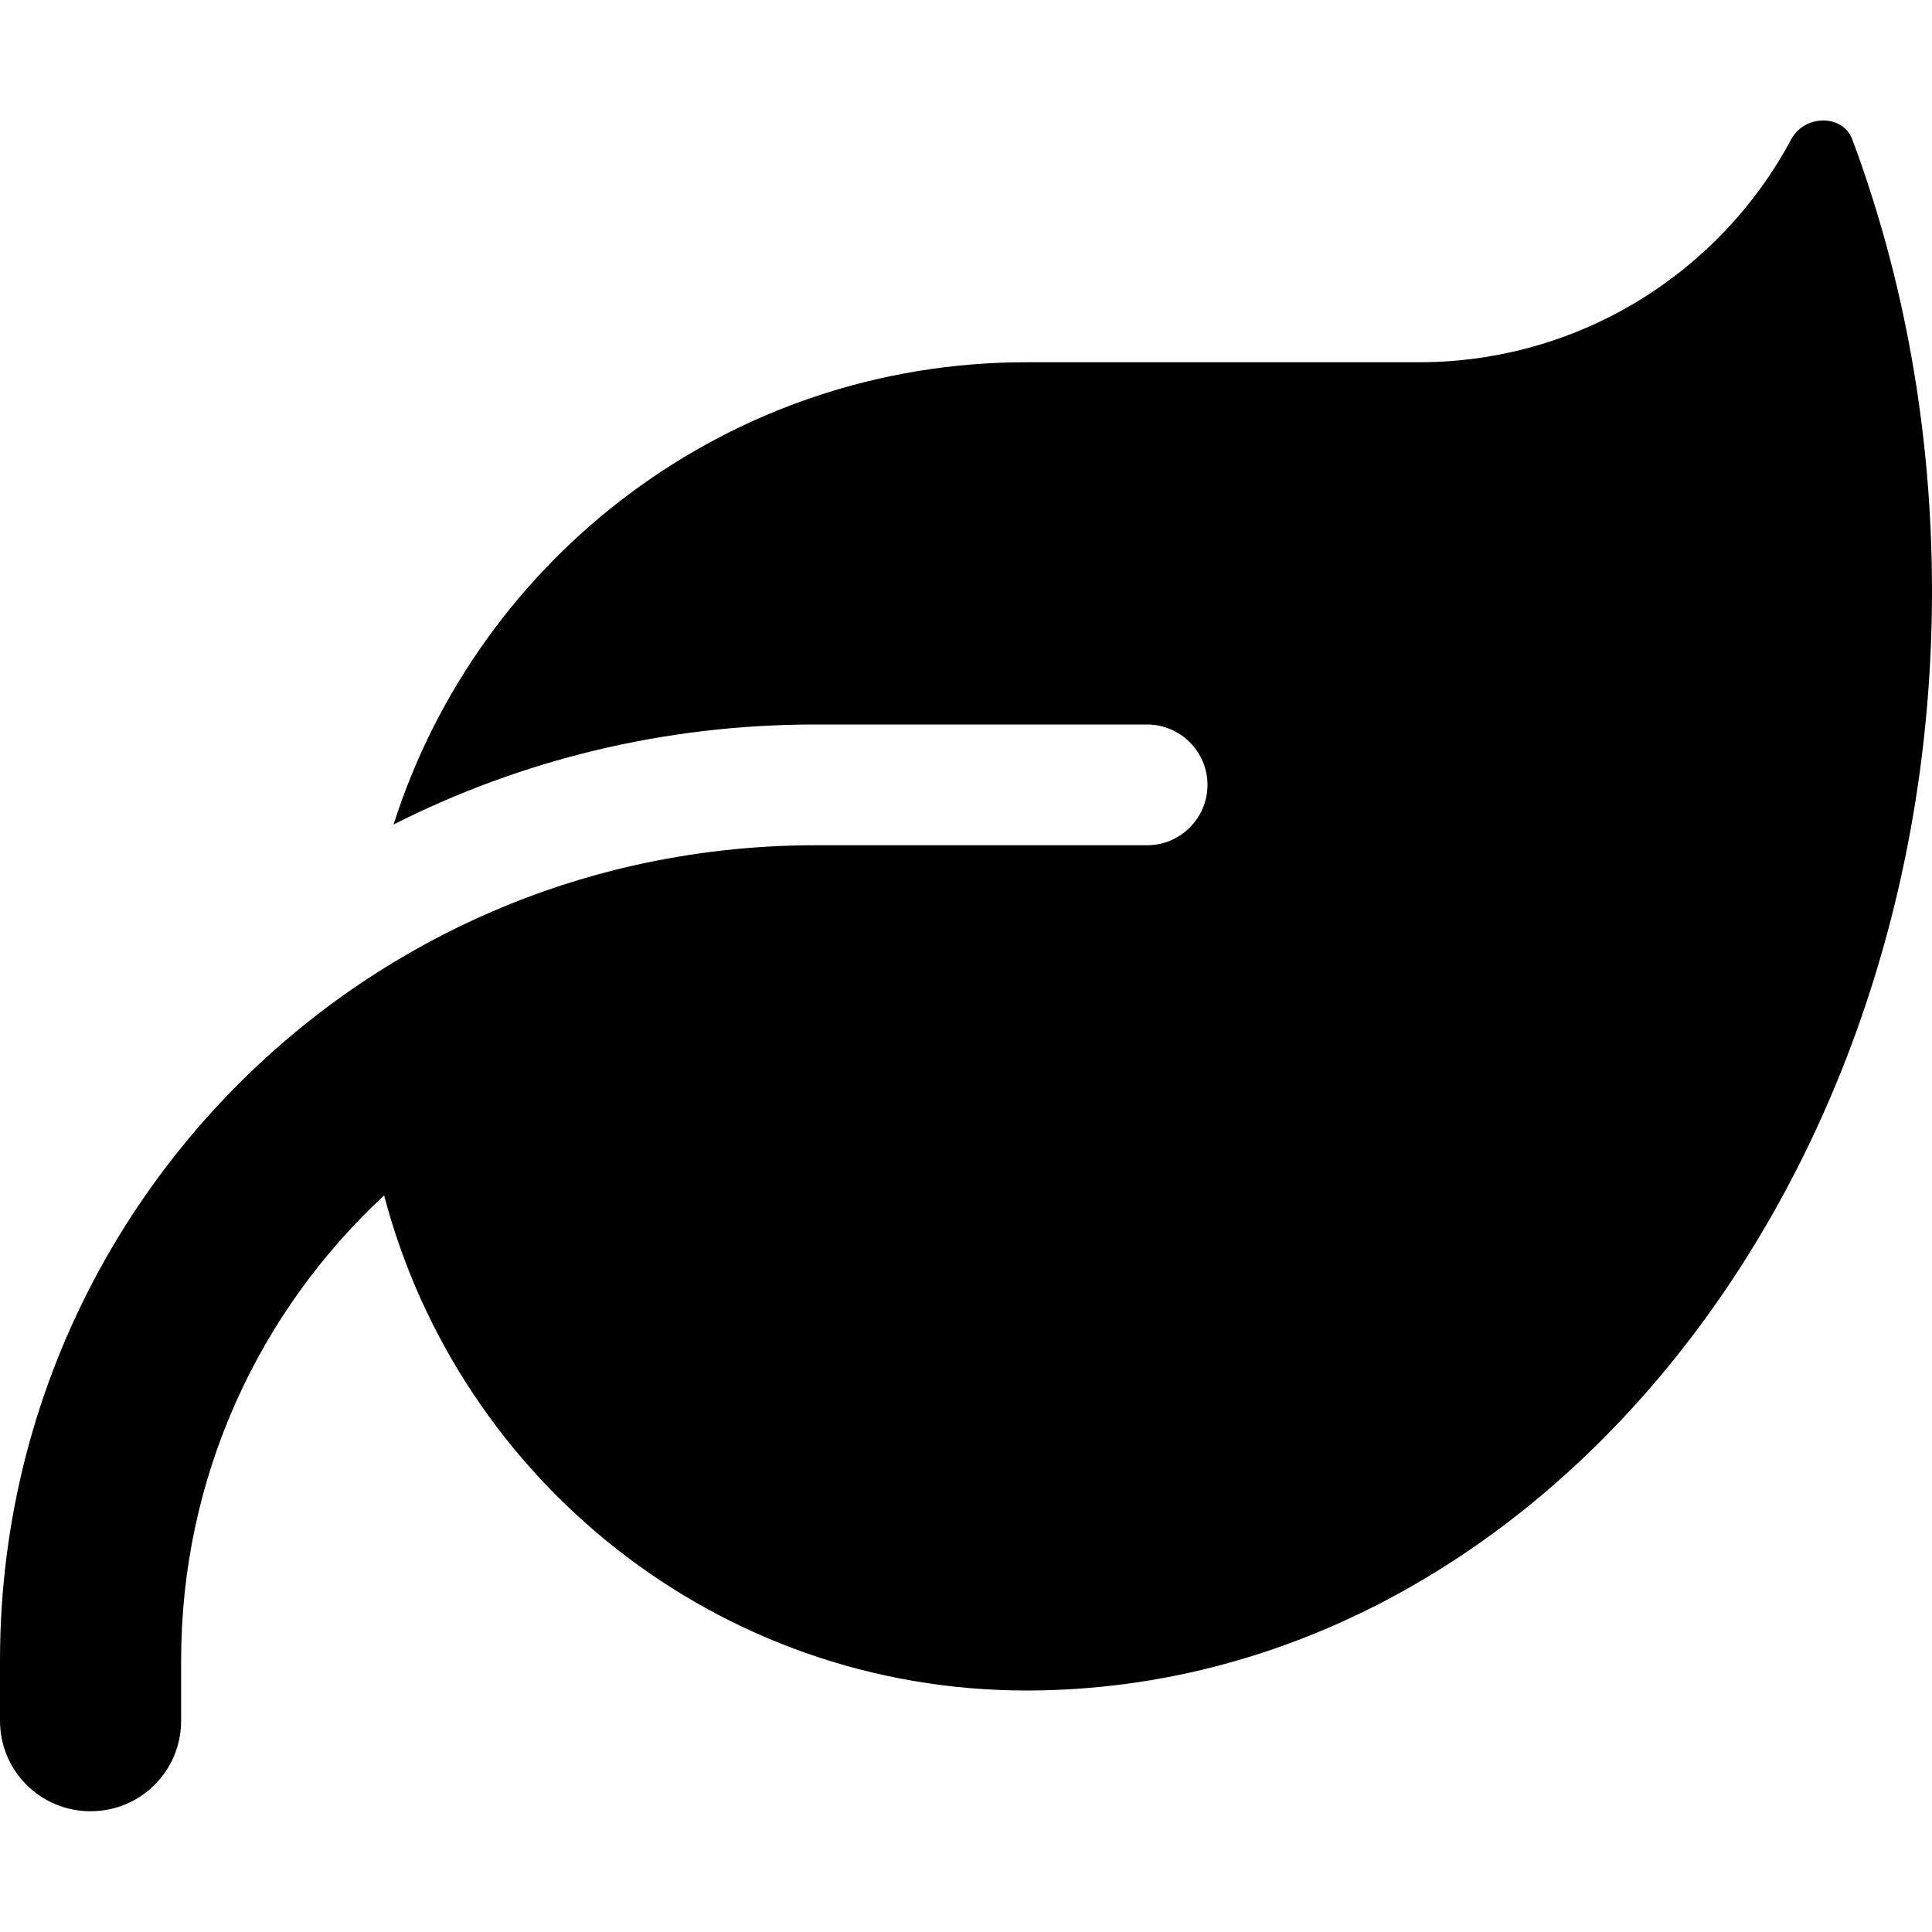
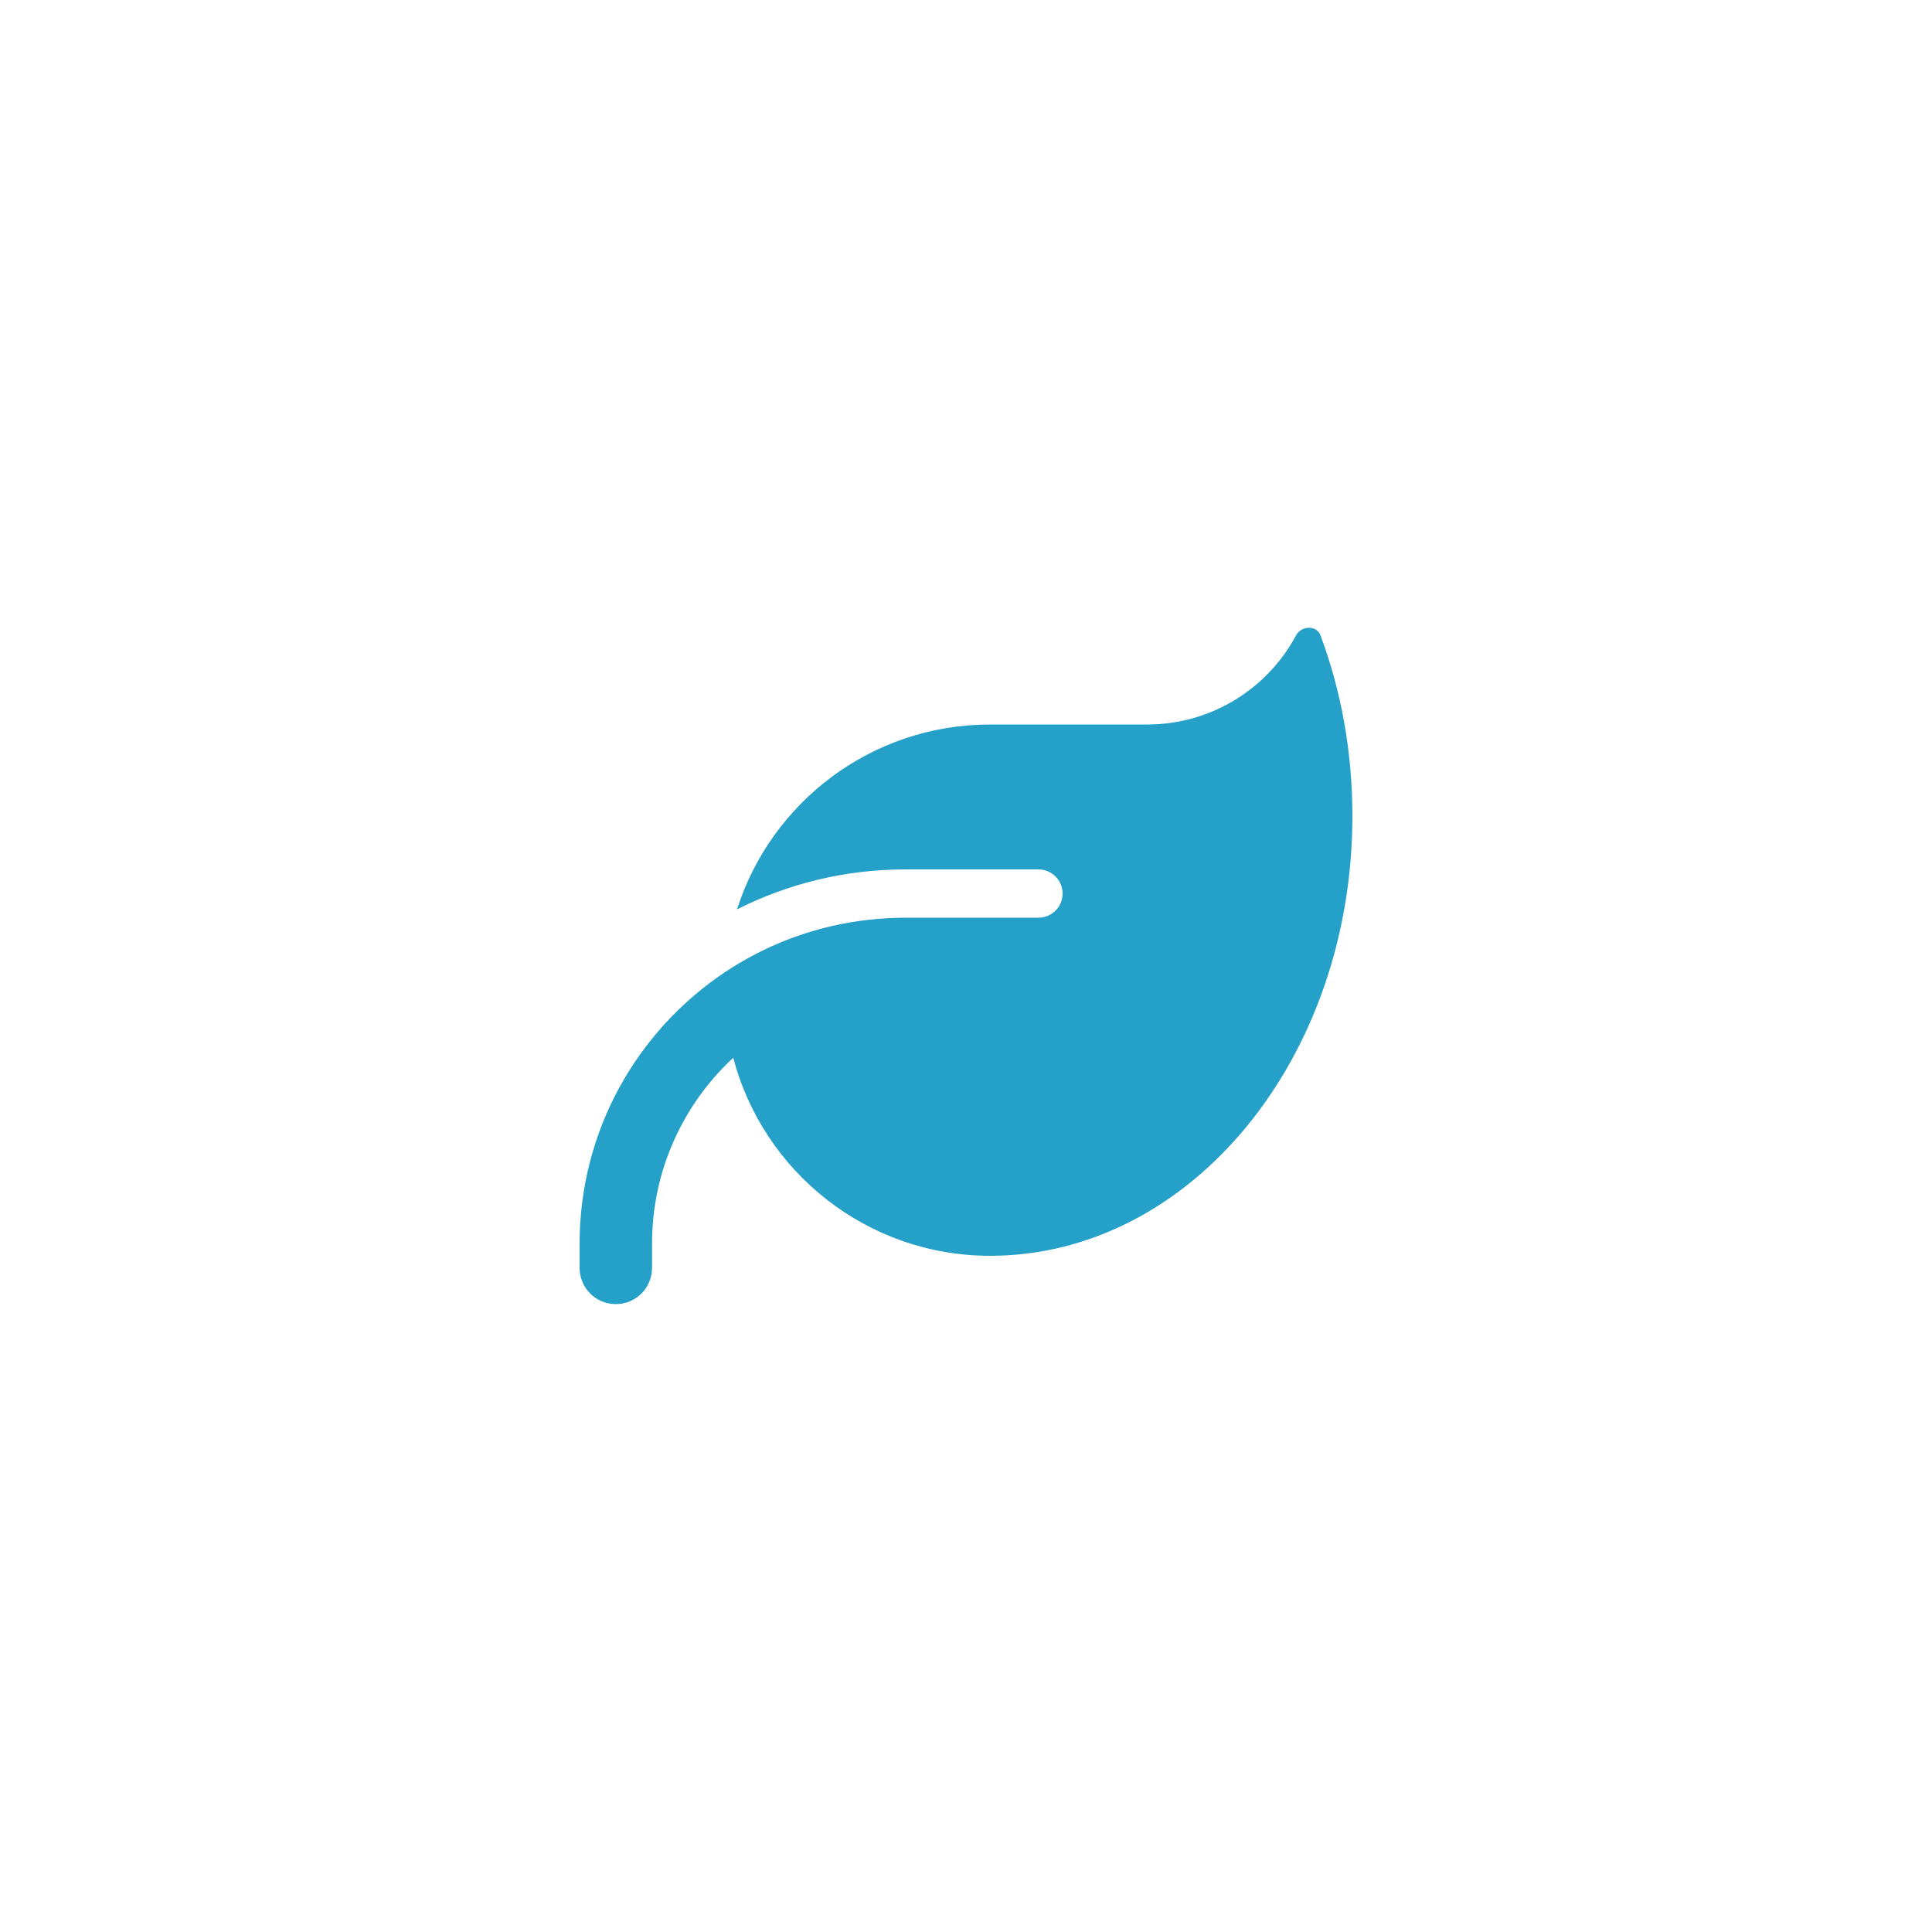
- <svg xmlns="http://www.w3.org/2000/svg" viewBox="0 0 512 512">
-   <path d="M272 96c-78.6 0-145.1 51.5-167.7 122.5c33.6-17 71.5-26.5 111.7-26.5h88c8.8 0 16 7.2 16 16s-7.2 16-16 16H288 216s0 0 0 0c-16.6 0-32.7 1.9-48.3 5.4c-25.9 5.9-49.9 16.4-71.4 30.7c0 0 0 0 0 0C38.3 298.8 0 364.9 0 440v16c0 13.3 10.7 24 24 24s24-10.7 24-24V440c0-48.7 20.7-92.5 53.8-123.2C121.6 392.3 190.3 448 272 448l1 0c132.1-.7 239-130.9 239-291.4c0-42.6-7.5-83.1-21.1-119.6c-2.6-6.9-12.7-6.6-16.2-.1C455.9 72.1 418.7 96 376 96L272 96z" />
+ <svg xmlns="http://www.w3.org/2000/svg" width="500" zoomAndPan="magnify" viewBox="0 0 375 375" height="500" preserveAspectRatio="xMidYMid meet" version="1.0">
+   <defs>
+     <clipPath id="aafb1fcc31">
+       <path d="M 112.5 121 L 262.5 121 L 262.5 254 L 112.5 254 Z M 112.5 121 " clip-rule="nonzero" />
+     </clipPath>
+   </defs>
+   <g clip-path="url(#aafb1fcc31)">
+     <path fill="#25a0c9" d="M 192.188 140.625 C 169.16 140.625 149.676 155.711 143.055 176.512 C 152.898 171.531 164.004 168.75 175.781 168.75 L 201.562 168.75 C 204.141 168.75 206.25 170.859 206.25 173.438 C 206.25 176.016 204.141 178.125 201.562 178.125 L 175.781 178.125 C 170.918 178.125 166.199 178.68 161.629 179.707 C 154.043 181.434 147.012 184.512 140.711 188.699 C 123.719 200.039 112.5 219.402 112.5 241.406 L 112.5 246.094 C 112.5 249.988 115.633 253.125 119.531 253.125 C 123.426 253.125 126.562 249.988 126.562 246.094 L 126.562 241.406 C 126.562 227.137 132.625 214.305 142.324 205.312 C 148.125 227.43 168.25 243.75 192.188 243.75 L 192.48 243.75 C 231.18 243.543 262.5 205.398 262.5 158.379 C 262.5 145.898 260.301 134.031 256.316 123.34 C 255.555 121.316 252.598 121.406 251.57 123.309 C 246.062 133.621 235.164 140.625 222.656 140.625 Z M 192.188 140.625 " fill-opacity="1" fill-rule="nonzero" />
+   </g>
</svg>
